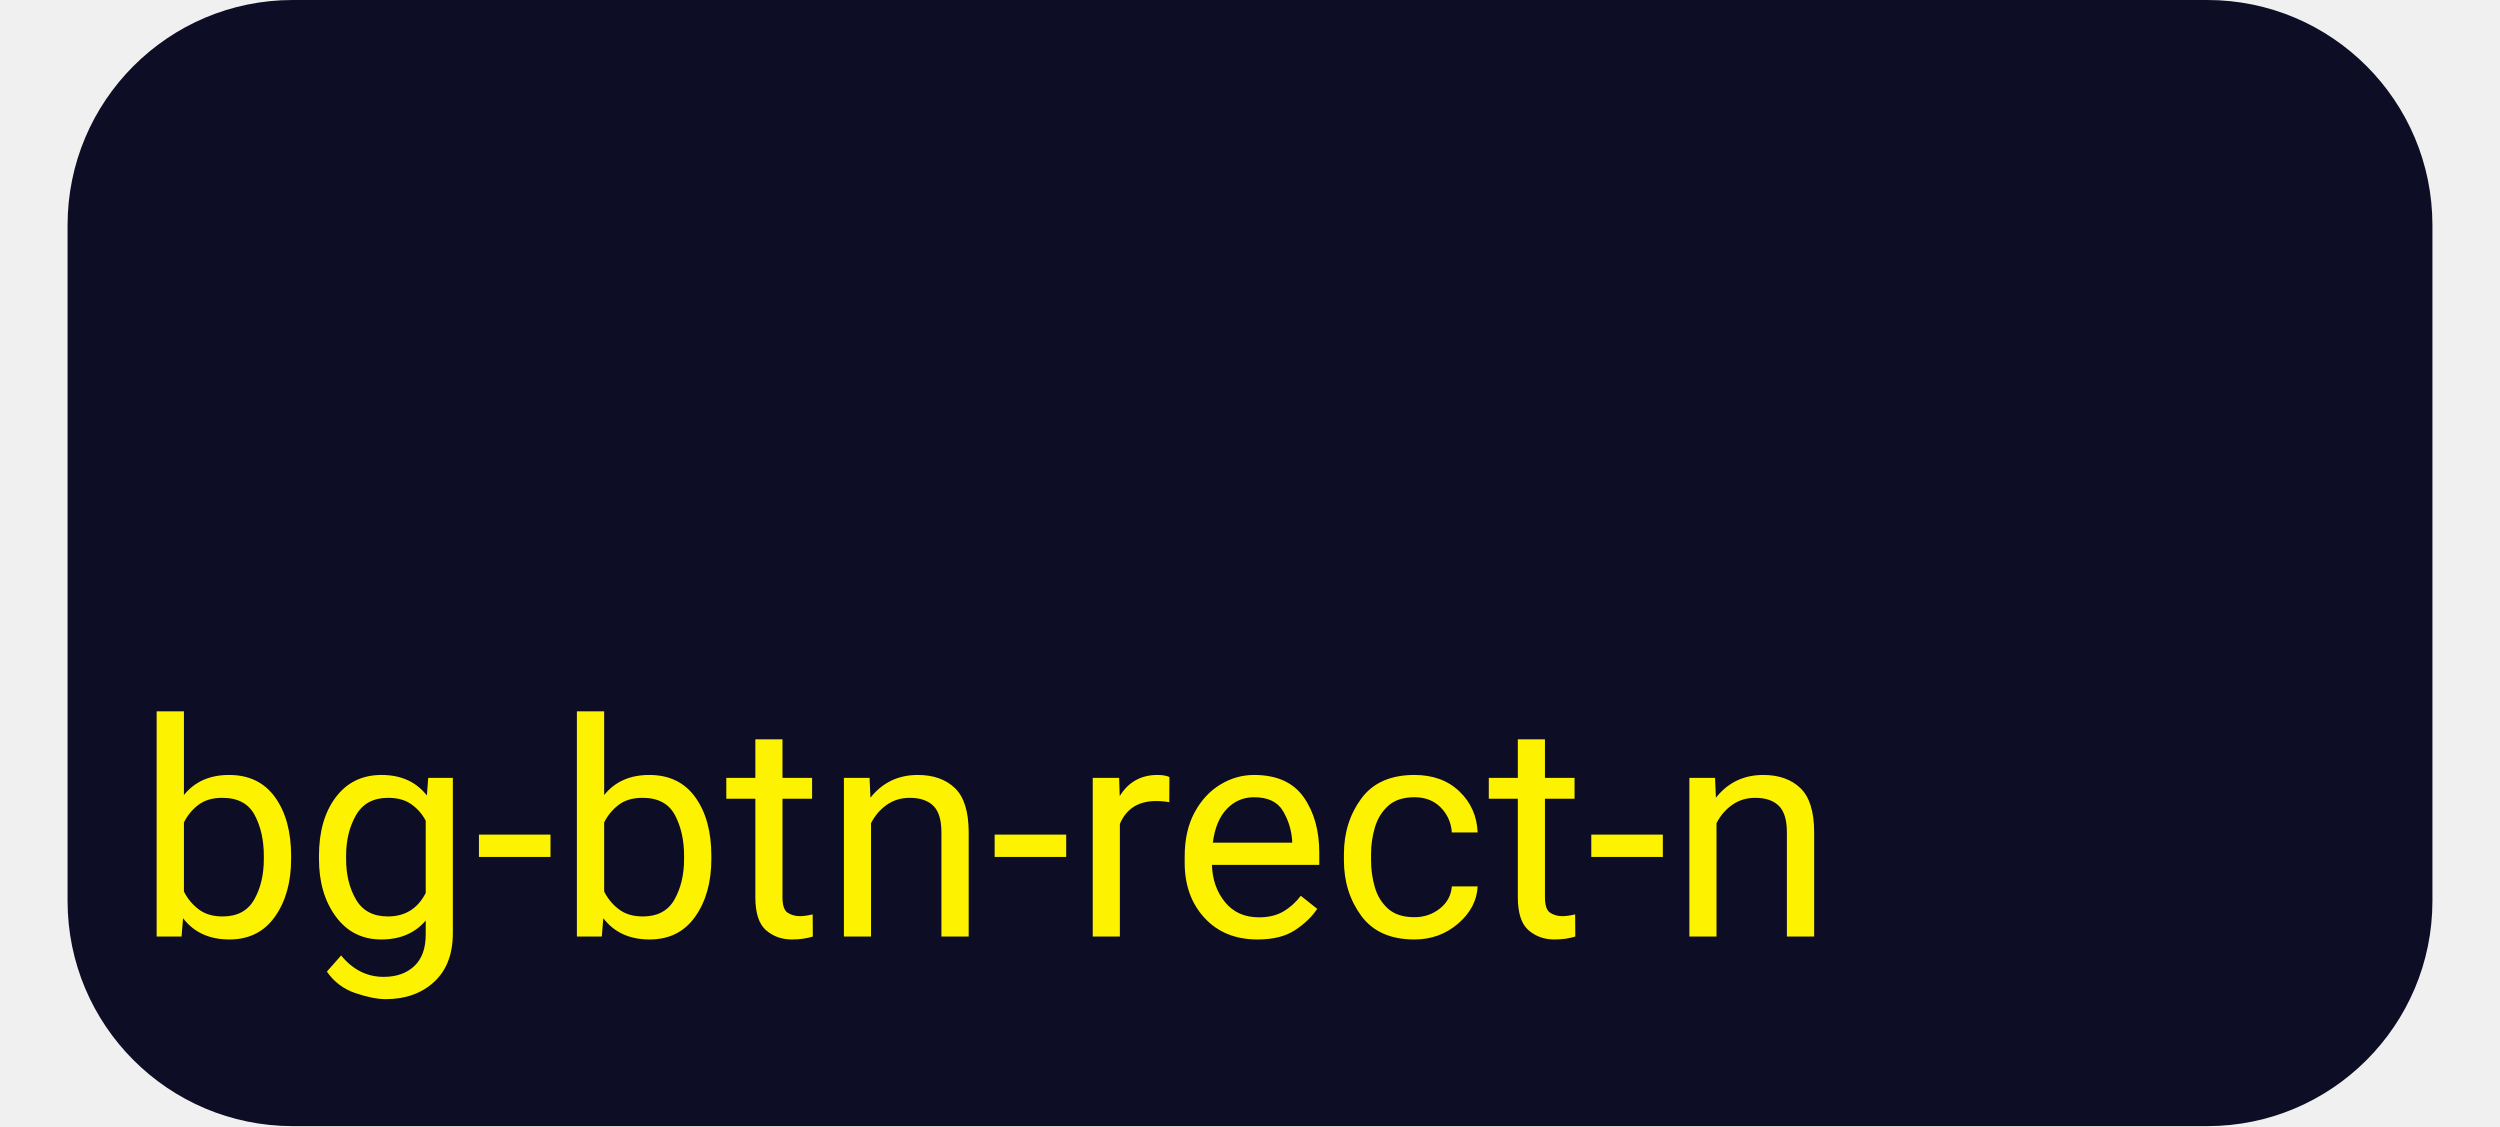
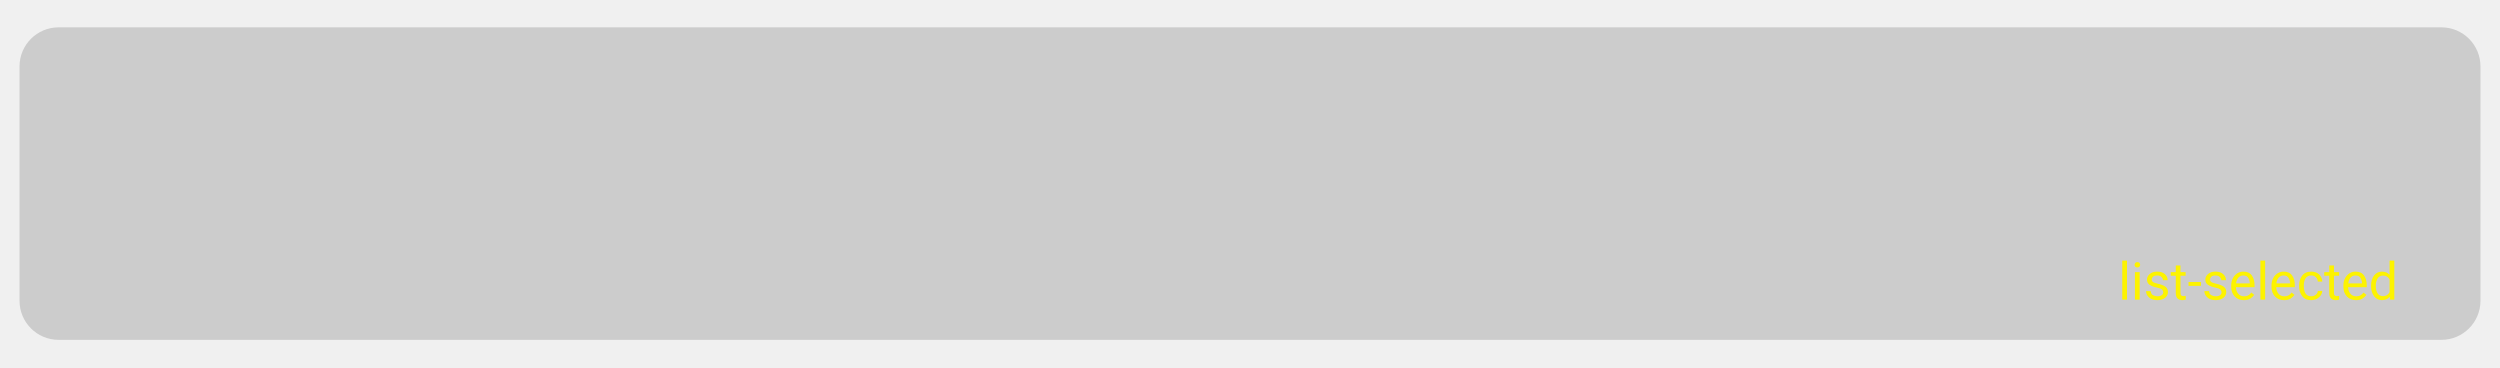
- <svg xmlns="http://www.w3.org/2000/svg" height="50" viewBox="0 -960 2664 1200" width="111" fill="#ffffff" version="1.1" id="svg1">
+ <svg xmlns="http://www.w3.org/2000/svg" height="94" viewBox="0 -960 15360 2256" width="640" fill="#ffffff" version="1.1" id="svg1">
  <defs id="defs1" />
-   <rect style="opacity:1;fill:#0d0d26;fill-opacity:1;stroke-width:96;stroke-linecap:round;stroke-linejoin:round;paint-order:stroke markers fill" id="rect1" width="2520" height="1200" x="72" y="-960" rx="240" />
-   <text xml:space="preserve" style="font-size:319.999px;line-height:1;font-family:Roboto;-inkscape-font-specification:Roboto;text-align:end;text-decoration-color:#000000;letter-spacing:0px;word-spacing:0px;text-anchor:end;fill:#fdf300;stroke-width:362.834;stroke-linecap:square;paint-order:fill markers stroke" x="2193.013" y="37.98" id="text1">
-     <tspan id="tspan1" style="stroke-width:362.835" x="2193.013" y="37.98">bg-btn-rect-n</tspan>
+   <rect style="opacity:1;fill:#cccccc;fill-opacity:1;stroke-width:93.564;stroke-linecap:round;stroke-linejoin:round;paint-order:stroke markers fill" id="rect1" width="15120" height="1920" x="120" y="-792" rx="240" />
+   <text xml:space="preserve" style="font-size:319.999px;line-height:1;font-family:Roboto;-inkscape-font-specification:Roboto;text-align:end;text-decoration-color:#000000;letter-spacing:0px;word-spacing:0px;text-anchor:end;fill:#fdf300;stroke-width:362.834;stroke-linecap:square;paint-order:fill markers stroke" x="14971.572" y="881.008" id="text1">
+     <tspan id="tspan1" style="stroke-width:362.835" x="14971.572" y="881.008">list-selected</tspan>
  </text>
</svg>
